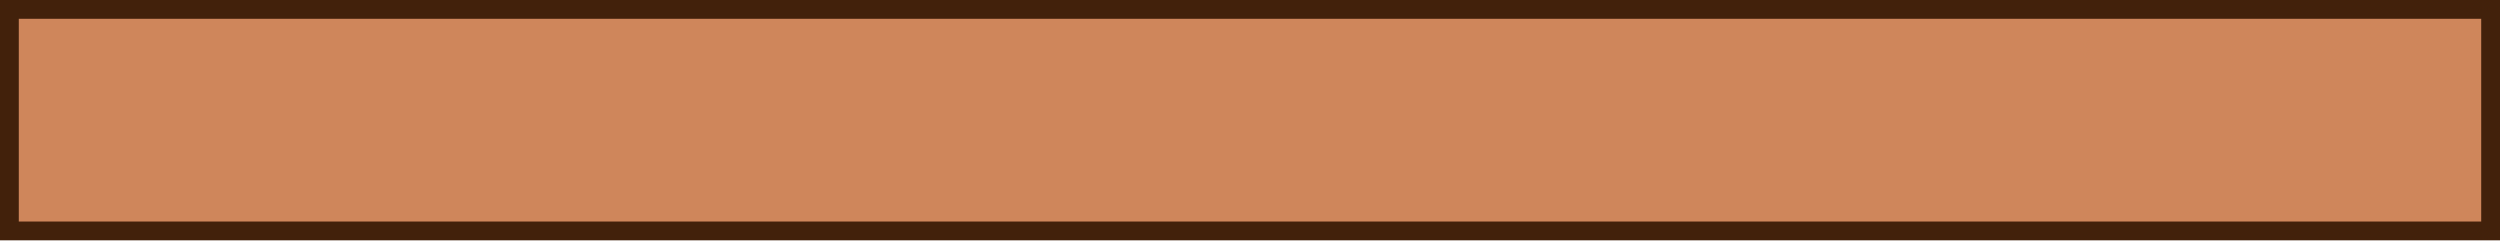
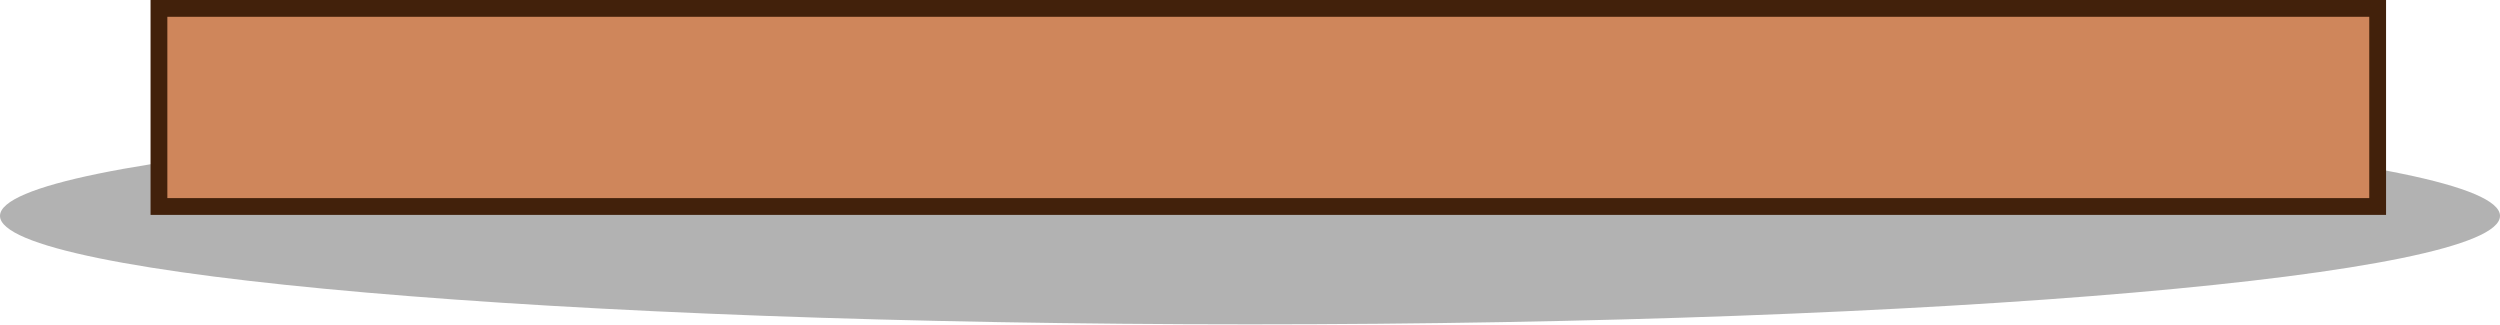
- <svg xmlns="http://www.w3.org/2000/svg" viewBox="0 0 564.24 54.24">
-   <g id="Layer_2">
-     <g id="Layer_1-2">
-       <rect x="2.12" y="2.12" width="560" height="50" fill="#cf865b" stroke="#42210b" stroke-miterlimit="10" stroke-width="4.24" />
+ <svg xmlns="http://www.w3.org/2000/svg" viewBox="0 0 631 81.86">
+   <g id="Слой_2" data-name="Слой 2">
+     <g id="Слой_1-2" data-name="Слой 1">
+       <ellipse cx="315.5" cy="54.49" rx="315.5" ry="27.37" fill="#b2b2b2" />
+       <g id="Layer_2" data-name="Layer 2">
+         <g id="Layer_1-2" data-name="Layer 1-2">
+           <rect x="40.12" y="2.12" width="560" height="50" fill="#cf865b" stroke="#42210b" stroke-miterlimit="10" stroke-width="4.24" />
+         </g>
+       </g>
    </g>
  </g>
</svg>
